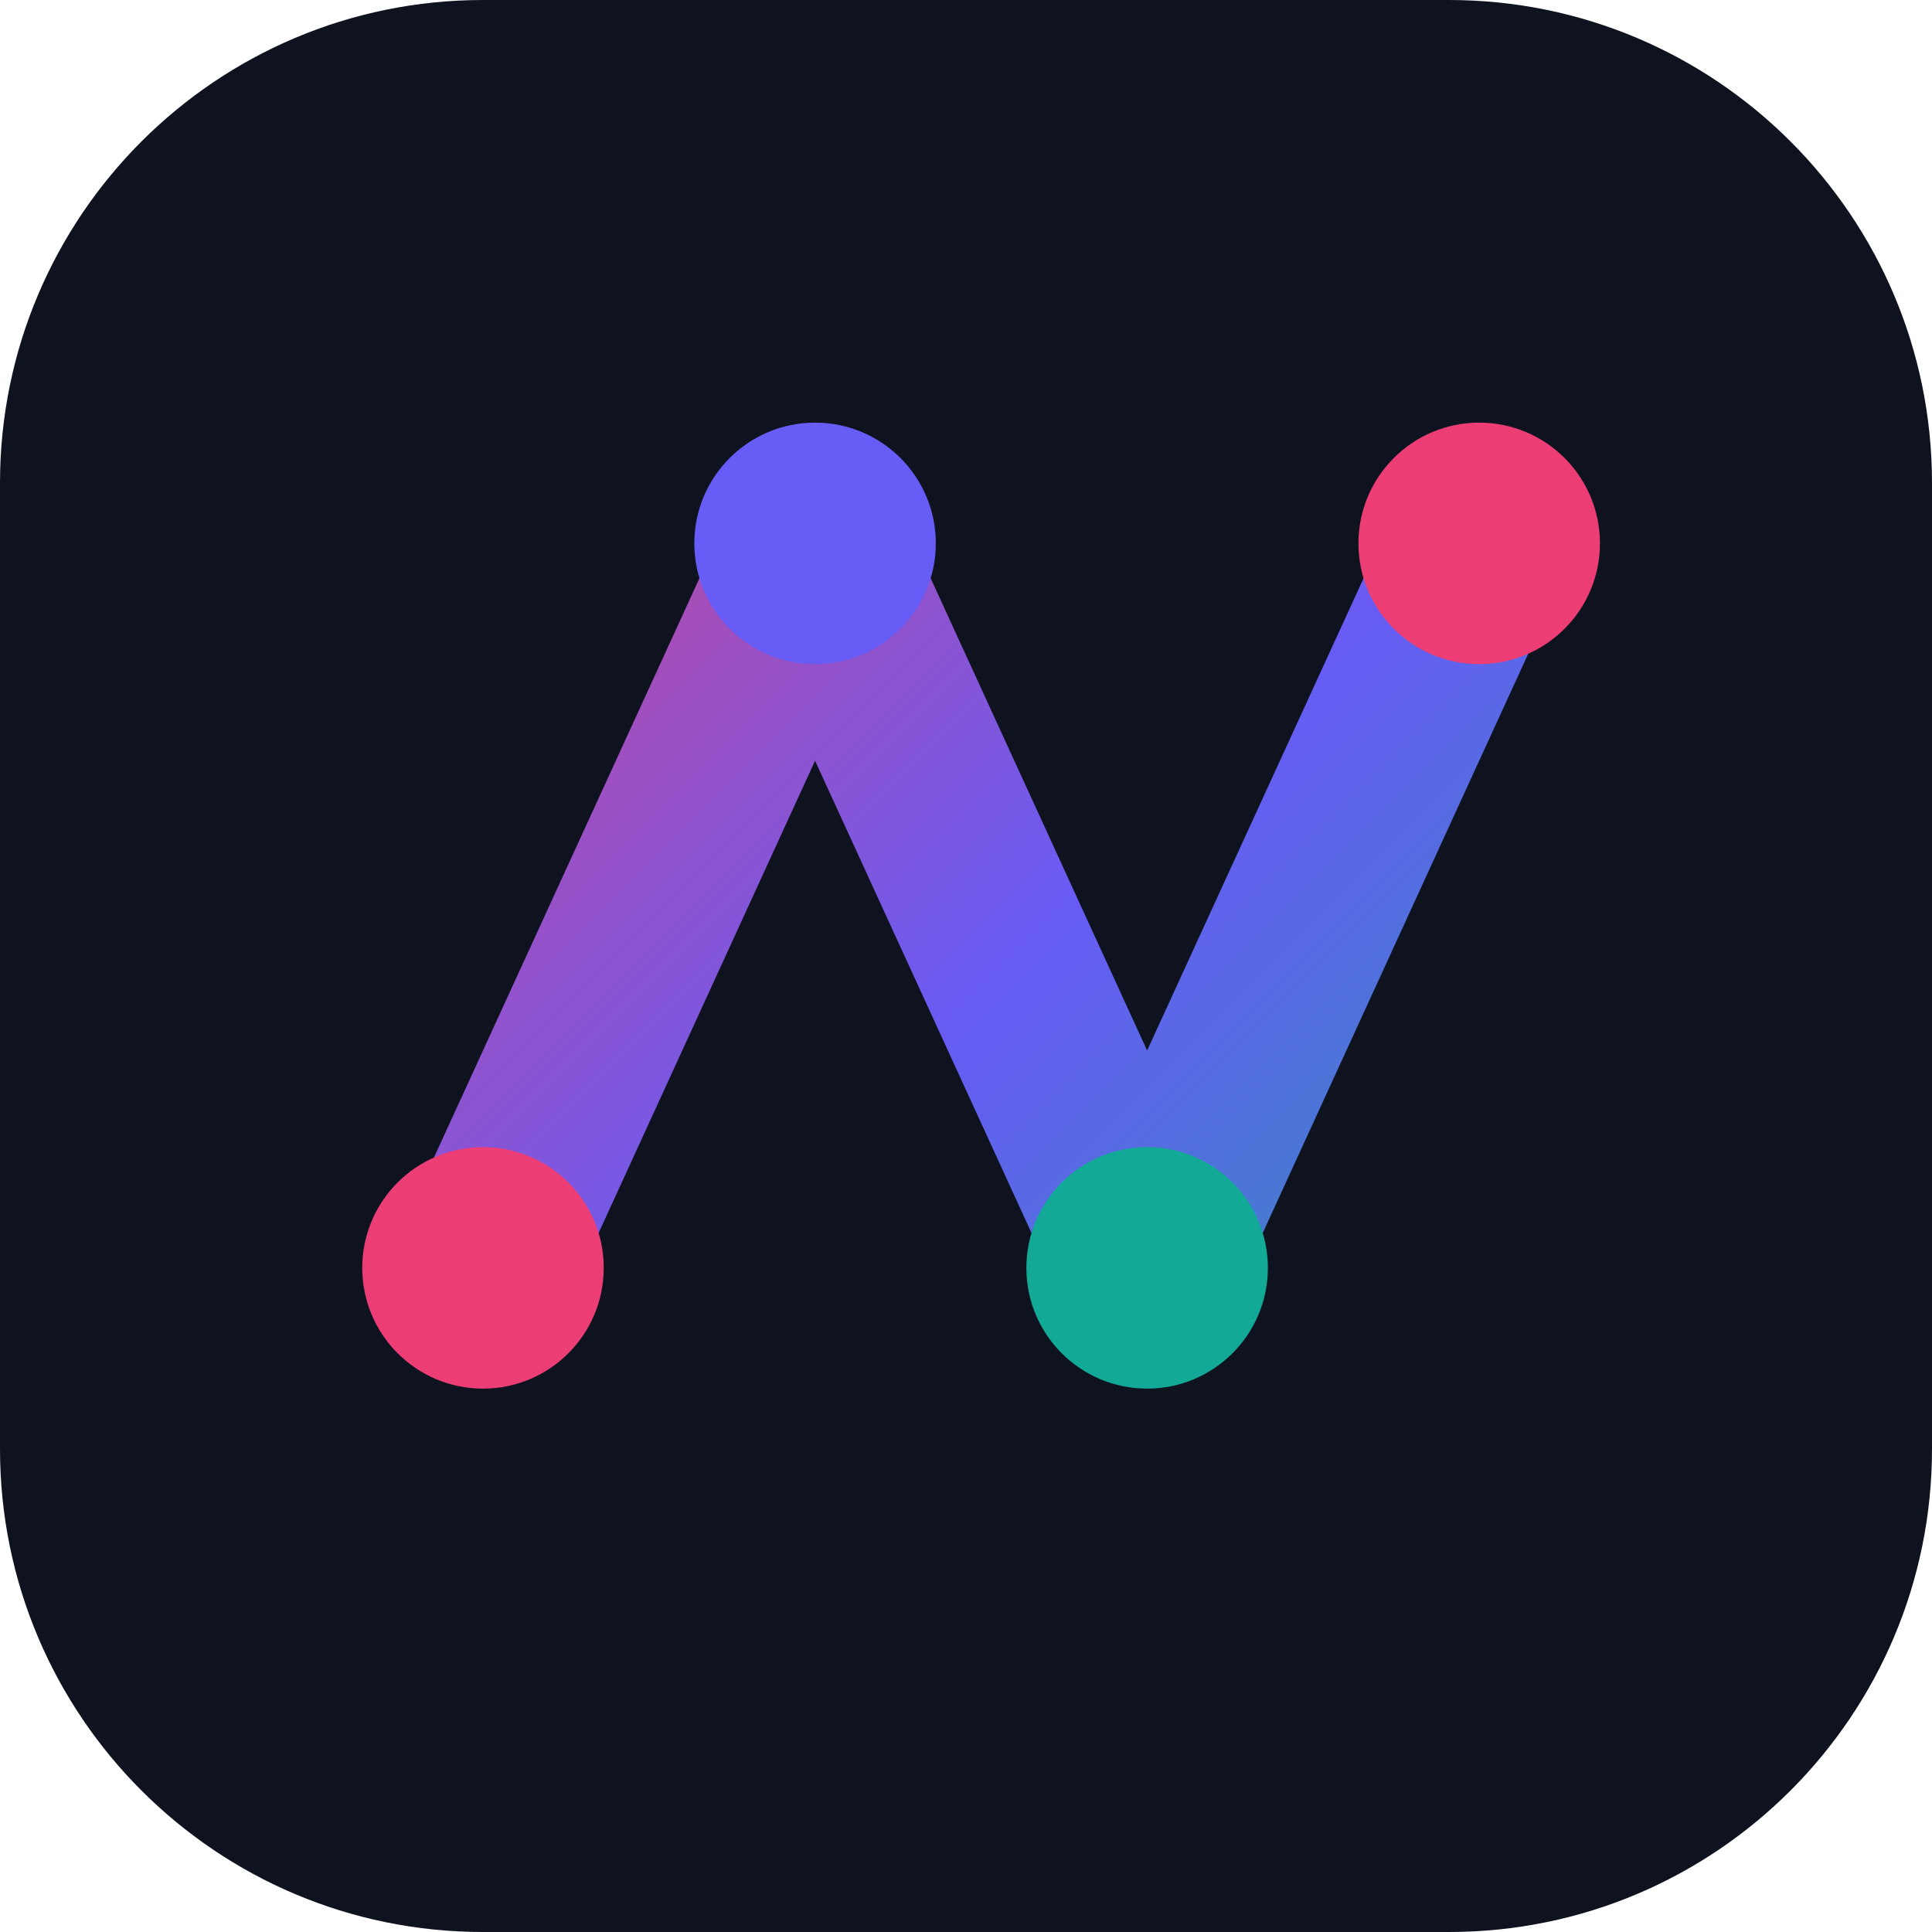
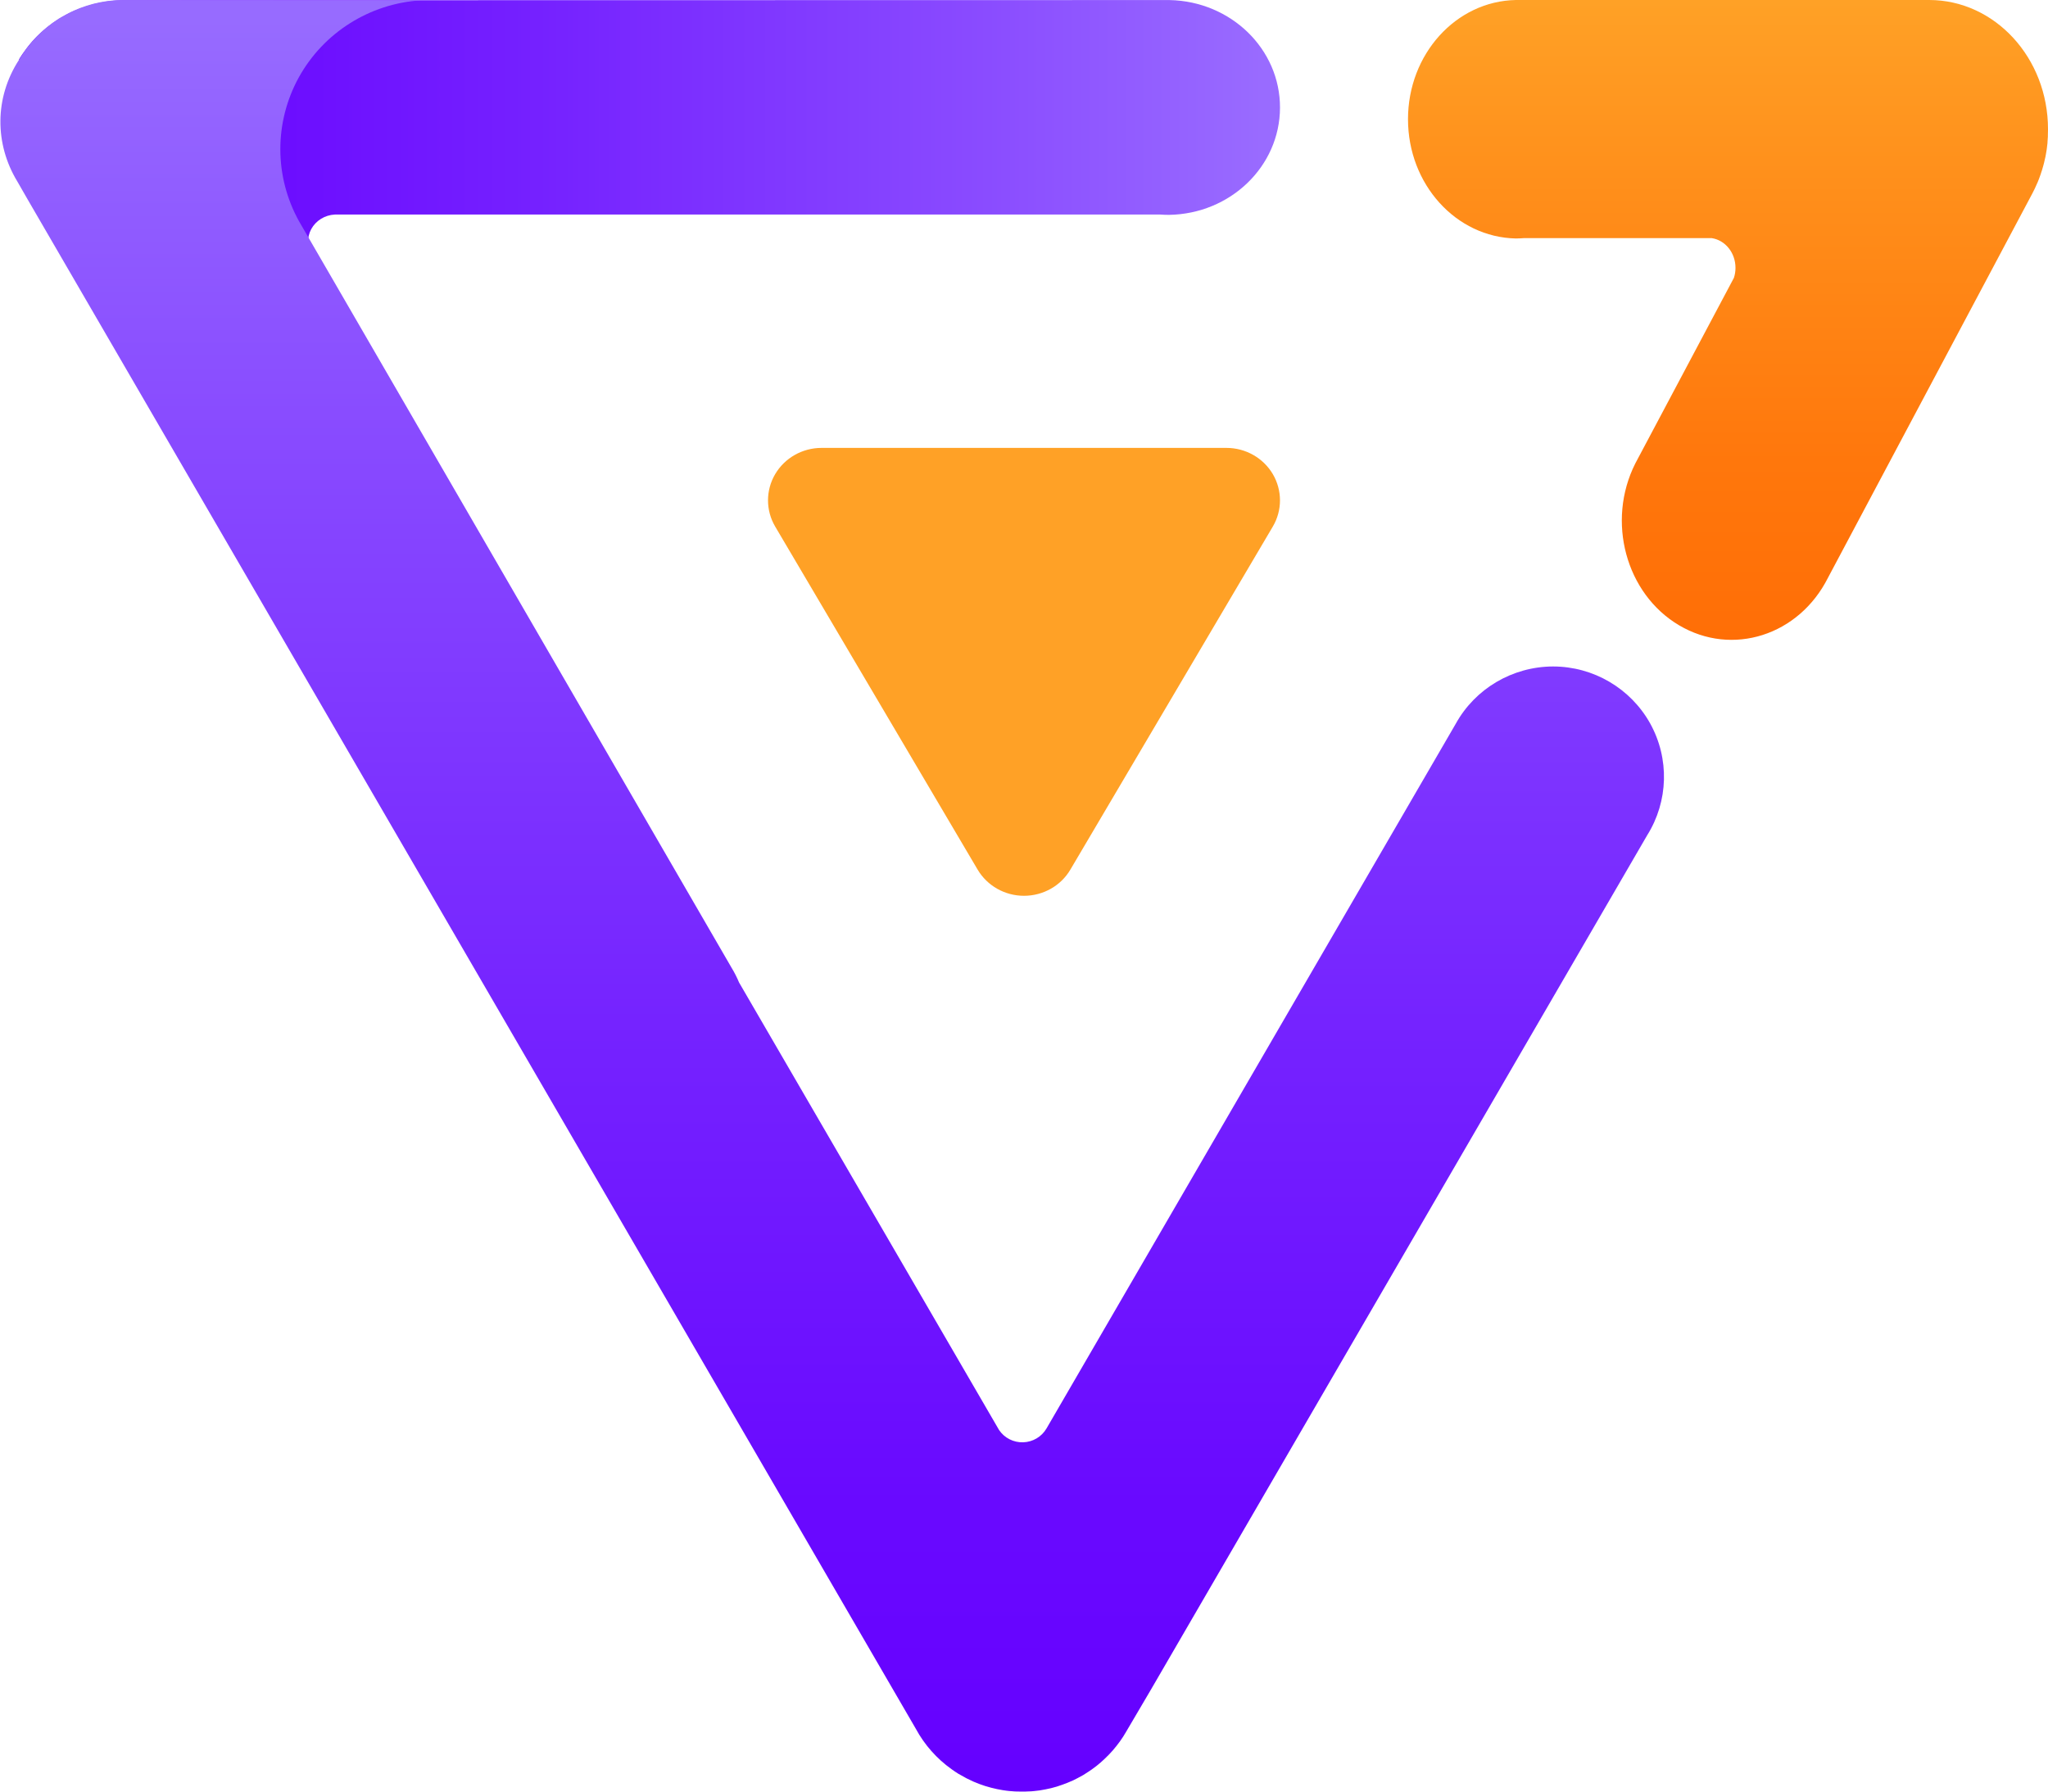
- <svg xmlns="http://www.w3.org/2000/svg" viewBox="0 0 64 64">
+ <svg xmlns="http://www.w3.org/2000/svg" width="32px" height="28px" viewBox="0 0 32 28" version="1.1">
  <defs>
-     <linearGradient id="g" x1="8" y1="8" x2="56" y2="56" gradientUnits="userSpaceOnUse">
-       <stop stop-color="#ec3d75" />
-       <stop offset="0.52" stop-color="#675cf5" />
-       <stop offset="1" stop-color="#12a997" />
+     <linearGradient x1="0.004%" y1="49.993%" x2="100.131%" y2="49.993%" id="linearGradient-1">
+       <stop stop-color="#6500FF" offset="0%" />
+       <stop stop-color="#6A09FF" offset="16%" />
+       <stop stop-color="#7623FF" offset="43%" />
+       <stop stop-color="#8A4CFF" offset="77%" />
+       <stop stop-color="#996BFF" offset="99%" />
+     </linearGradient>
+     <linearGradient x1="50.004%" y1="100.012%" x2="50.004%" y2="2.8255267e-05%" id="linearGradient-2">
+       <stop stop-color="#6500FF" offset="0%" />
+       <stop stop-color="#6909FF" offset="16%" />
+       <stop stop-color="#7523FF" offset="43%" />
+       <stop stop-color="#894CFF" offset="77%" />
+       <stop stop-color="#976BFF" offset="99%" />
+     </linearGradient>
+     <linearGradient x1="49.854%" y1="100.255%" x2="49.854%" y2="0%" id="linearGradient-3">
+       <stop stop-color="#FF6E06" offset="0%" />
+       <stop stop-color="#FF770C" offset="28%" />
+       <stop stop-color="#FF911C" offset="75%" />
+       <stop stop-color="#FFA126" offset="100%" />
+     </linearGradient>
+     <linearGradient x1="57351%" y1="59860%" x2="57351%" y2="35023%" id="linearGradient-4">
+       <stop stop-color="#FF6E06" offset="0%" />
+       <stop stop-color="#FF770C" offset="28%" />
+       <stop stop-color="#FF911C" offset="75%" />
+       <stop stop-color="#FFA126" offset="100%" />
    </linearGradient>
  </defs>
-   <rect width="64" height="64" rx="16" fill="#0f1320" />
-   <path d="M16 42 27 18l11 24 11-24" fill="none" stroke="url(#g)" stroke-width="6" stroke-linecap="round" stroke-linejoin="round" />
-   <circle cx="16" cy="42" r="4" fill="#ec3d75" />
-   <circle cx="27" cy="18" r="4" fill="#675cf5" />
-   <circle cx="38" cy="42" r="4" fill="#12a997" />
-   <circle cx="49" cy="18" r="4" fill="#ec3d75" />
+   <g id="Shape">
+     <path d="M1.961,0.004 C1.933,0.004 1.904,0.004 1.874,0.006 C1.826,0.007 1.803,0.009 1.78,0.011 C1.733,0.015 1.705,0.019 1.677,0.023 C1.634,0.029 1.613,0.033 1.591,0.037 C1.539,0.047 1.512,0.053 1.485,0.059 C1.453,0.068 1.429,0.074 1.405,0.081 C1.36,0.095 1.341,0.101 1.322,0.108 C1.275,0.124 1.251,0.133 1.227,0.142 C1.184,0.16 1.168,0.167 1.151,0.174 L1.122,0.187 C1.103,0.196 1.084,0.205 1.065,0.215 L1.034,0.231 C1.018,0.239 1.002,0.248 0.987,0.257 L0.956,0.275 L0.917,0.298 L0.889,0.317 C0.869,0.329 0.85,0.342 0.831,0.355 L0.798,0.381 L0.767,0.403 L0.735,0.429 L0.706,0.453 C0.687,0.468 0.669,0.484 0.651,0.5 L0.628,0.521 C0.617,0.532 0.605,0.542 0.595,0.553 L0.574,0.573 C0.551,0.597 0.528,0.621 0.506,0.645 C0.489,0.665 0.478,0.678 0.467,0.691 L0.452,0.709 C0.441,0.723 0.431,0.737 0.421,0.749 C0.393,0.786 0.373,0.813 0.354,0.841 L0.343,0.857 C0.334,0.871 0.324,0.886 0.315,0.9 L0.304,0.917 L0.296,0.931 L4.08,3.145 L4.882,4 C4.798,3.873 4.791,3.714 4.863,3.581 C4.935,3.448 5.075,3.361 5.232,3.353 L18.126,3.353 C18.172,3.356 18.217,3.358 18.264,3.358 C19.225,3.344 19.997,2.6 20,1.684 C20.003,0.768 19.235,0.02 18.274,0.001 L1.961,0.004 Z" fill="url(#linearGradient-1)" />
+     <path d="M22.744,11.315 L16.351,22.326 C16.275,22.455 16.138,22.536 15.988,22.541 C15.837,22.546 15.695,22.474 15.611,22.35 L11.548,15.355 C11.515,15.276 11.476,15.199 11.431,15.125 L4.673,3.459 C4.284,2.76 4.283,1.912 4.668,1.211 C5.054,0.511 5.774,0.056 6.576,0.005 L1.987,0.001 C1.7,-0.008 1.415,0.049 1.153,0.166 C1.111,0.186 1.077,0.202 1.044,0.22 C0.955,0.269 0.935,0.281 0.914,0.294 L0.815,0.362 C0.764,0.4 0.748,0.412 0.733,0.425 C0.693,0.458 0.679,0.47 0.665,0.483 C0.63,0.515 0.612,0.532 0.594,0.55 C0.559,0.585 0.544,0.602 0.529,0.619 C0.502,0.648 0.485,0.669 0.468,0.69 C0.437,0.728 0.421,0.748 0.405,0.769 C0.386,0.796 0.37,0.819 0.355,0.843 C0.327,0.884 0.312,0.908 0.298,0.933 C-0.09,1.529 -0.082,2.253 0.269,2.833 L0.435,3.122 L14.309,27.017 C14.445,27.269 14.637,27.486 14.871,27.652 C14.909,27.679 14.94,27.7 14.972,27.72 C15.06,27.77 15.081,27.782 15.103,27.793 L15.21,27.844 C15.269,27.868 15.288,27.876 15.307,27.883 C15.355,27.9 15.373,27.906 15.391,27.912 C15.437,27.926 15.461,27.933 15.485,27.939 C15.534,27.951 15.556,27.956 15.578,27.961 C15.617,27.969 15.644,27.974 15.67,27.978 C15.719,27.985 15.745,27.989 15.771,27.991 C15.804,27.994 15.832,27.996 15.861,27.998 C15.91,27.998 15.938,28 15.967,28 C16.006,28 16.029,28 16.053,27.998 C16.103,27.997 16.129,27.995 16.155,27.992 C16.188,27.989 16.216,27.986 16.242,27.982 C16.289,27.974 16.313,27.97 16.337,27.965 C16.374,27.958 16.4,27.952 16.425,27.946 C16.471,27.934 16.492,27.928 16.512,27.922 C16.554,27.909 16.577,27.901 16.601,27.892 C16.646,27.876 16.663,27.869 16.68,27.862 C16.726,27.843 16.748,27.833 16.769,27.824 L16.84,27.788 C16.897,27.757 16.913,27.749 16.928,27.74 C17.014,27.685 17.037,27.67 17.059,27.654 C17.08,27.639 17.105,27.62 17.134,27.598 C17.177,27.564 17.218,27.528 17.257,27.491 C17.308,27.443 17.348,27.401 17.386,27.358 C17.428,27.309 17.465,27.262 17.5,27.214 C17.535,27.165 17.568,27.114 17.598,27.061 L17.974,26.422 L18.056,26.281 L25.736,13.056 C26.07,12.524 26.088,11.854 25.783,11.305 C25.477,10.757 24.896,10.416 24.266,10.416 C23.632,10.418 23.048,10.762 22.744,11.315 Z" fill="url(#linearGradient-2)" />
+     <path d="M30.144,0 L23.685,0 C22.749,0.018 22,0.847 22,1.863 C22,2.879 22.749,3.708 23.685,3.727 C23.73,3.727 23.774,3.724 23.819,3.721 L26.743,3.721 C26.958,3.753 27.117,3.951 27.117,4.186 C27.117,4.24 27.109,4.292 27.092,4.343 L25.551,7.244 C25.097,8.147 25.403,9.279 26.235,9.772 C27.067,10.265 28.109,9.932 28.563,9.028 L31.753,3.028 C31.782,2.973 31.809,2.917 31.833,2.859 L31.837,2.851 C31.852,2.815 31.866,2.779 31.879,2.741 L31.881,2.736 C31.887,2.719 31.893,2.701 31.898,2.684 L31.907,2.657 C31.914,2.633 31.921,2.609 31.928,2.584 C31.932,2.57 31.935,2.556 31.939,2.542 C31.943,2.528 31.945,2.515 31.948,2.502 C31.951,2.489 31.956,2.467 31.96,2.45 C31.962,2.437 31.965,2.425 31.967,2.412 C31.971,2.389 31.975,2.365 31.979,2.341 C31.98,2.331 31.981,2.321 31.983,2.311 C31.986,2.285 31.989,2.259 31.992,2.234 C31.992,2.23 31.992,2.227 31.992,2.223 C31.994,2.193 31.996,2.162 31.998,2.134 C31.998,2.126 31.998,2.118 31.998,2.111 C31.998,2.08 32,2.05 32,2.02 C32.001,0.905 31.17,0.001 30.144,0 Z" fill="url(#linearGradient-3)" />
+     <path d="M19.888,7.41 C19.738,7.156 19.462,7 19.163,7 L12.837,7 C12.538,7 12.262,7.156 12.112,7.41 C11.963,7.663 11.963,7.976 12.112,8.229 L15.275,13.59 C15.425,13.844 15.701,14 16,14 C16.299,14 16.576,13.844 16.725,13.59 L19.888,8.229 C20.037,7.976 20.037,7.664 19.888,7.41 L19.888,7.41 Z" fill="url(#linearGradient-4)" />
+   </g>
</svg>
